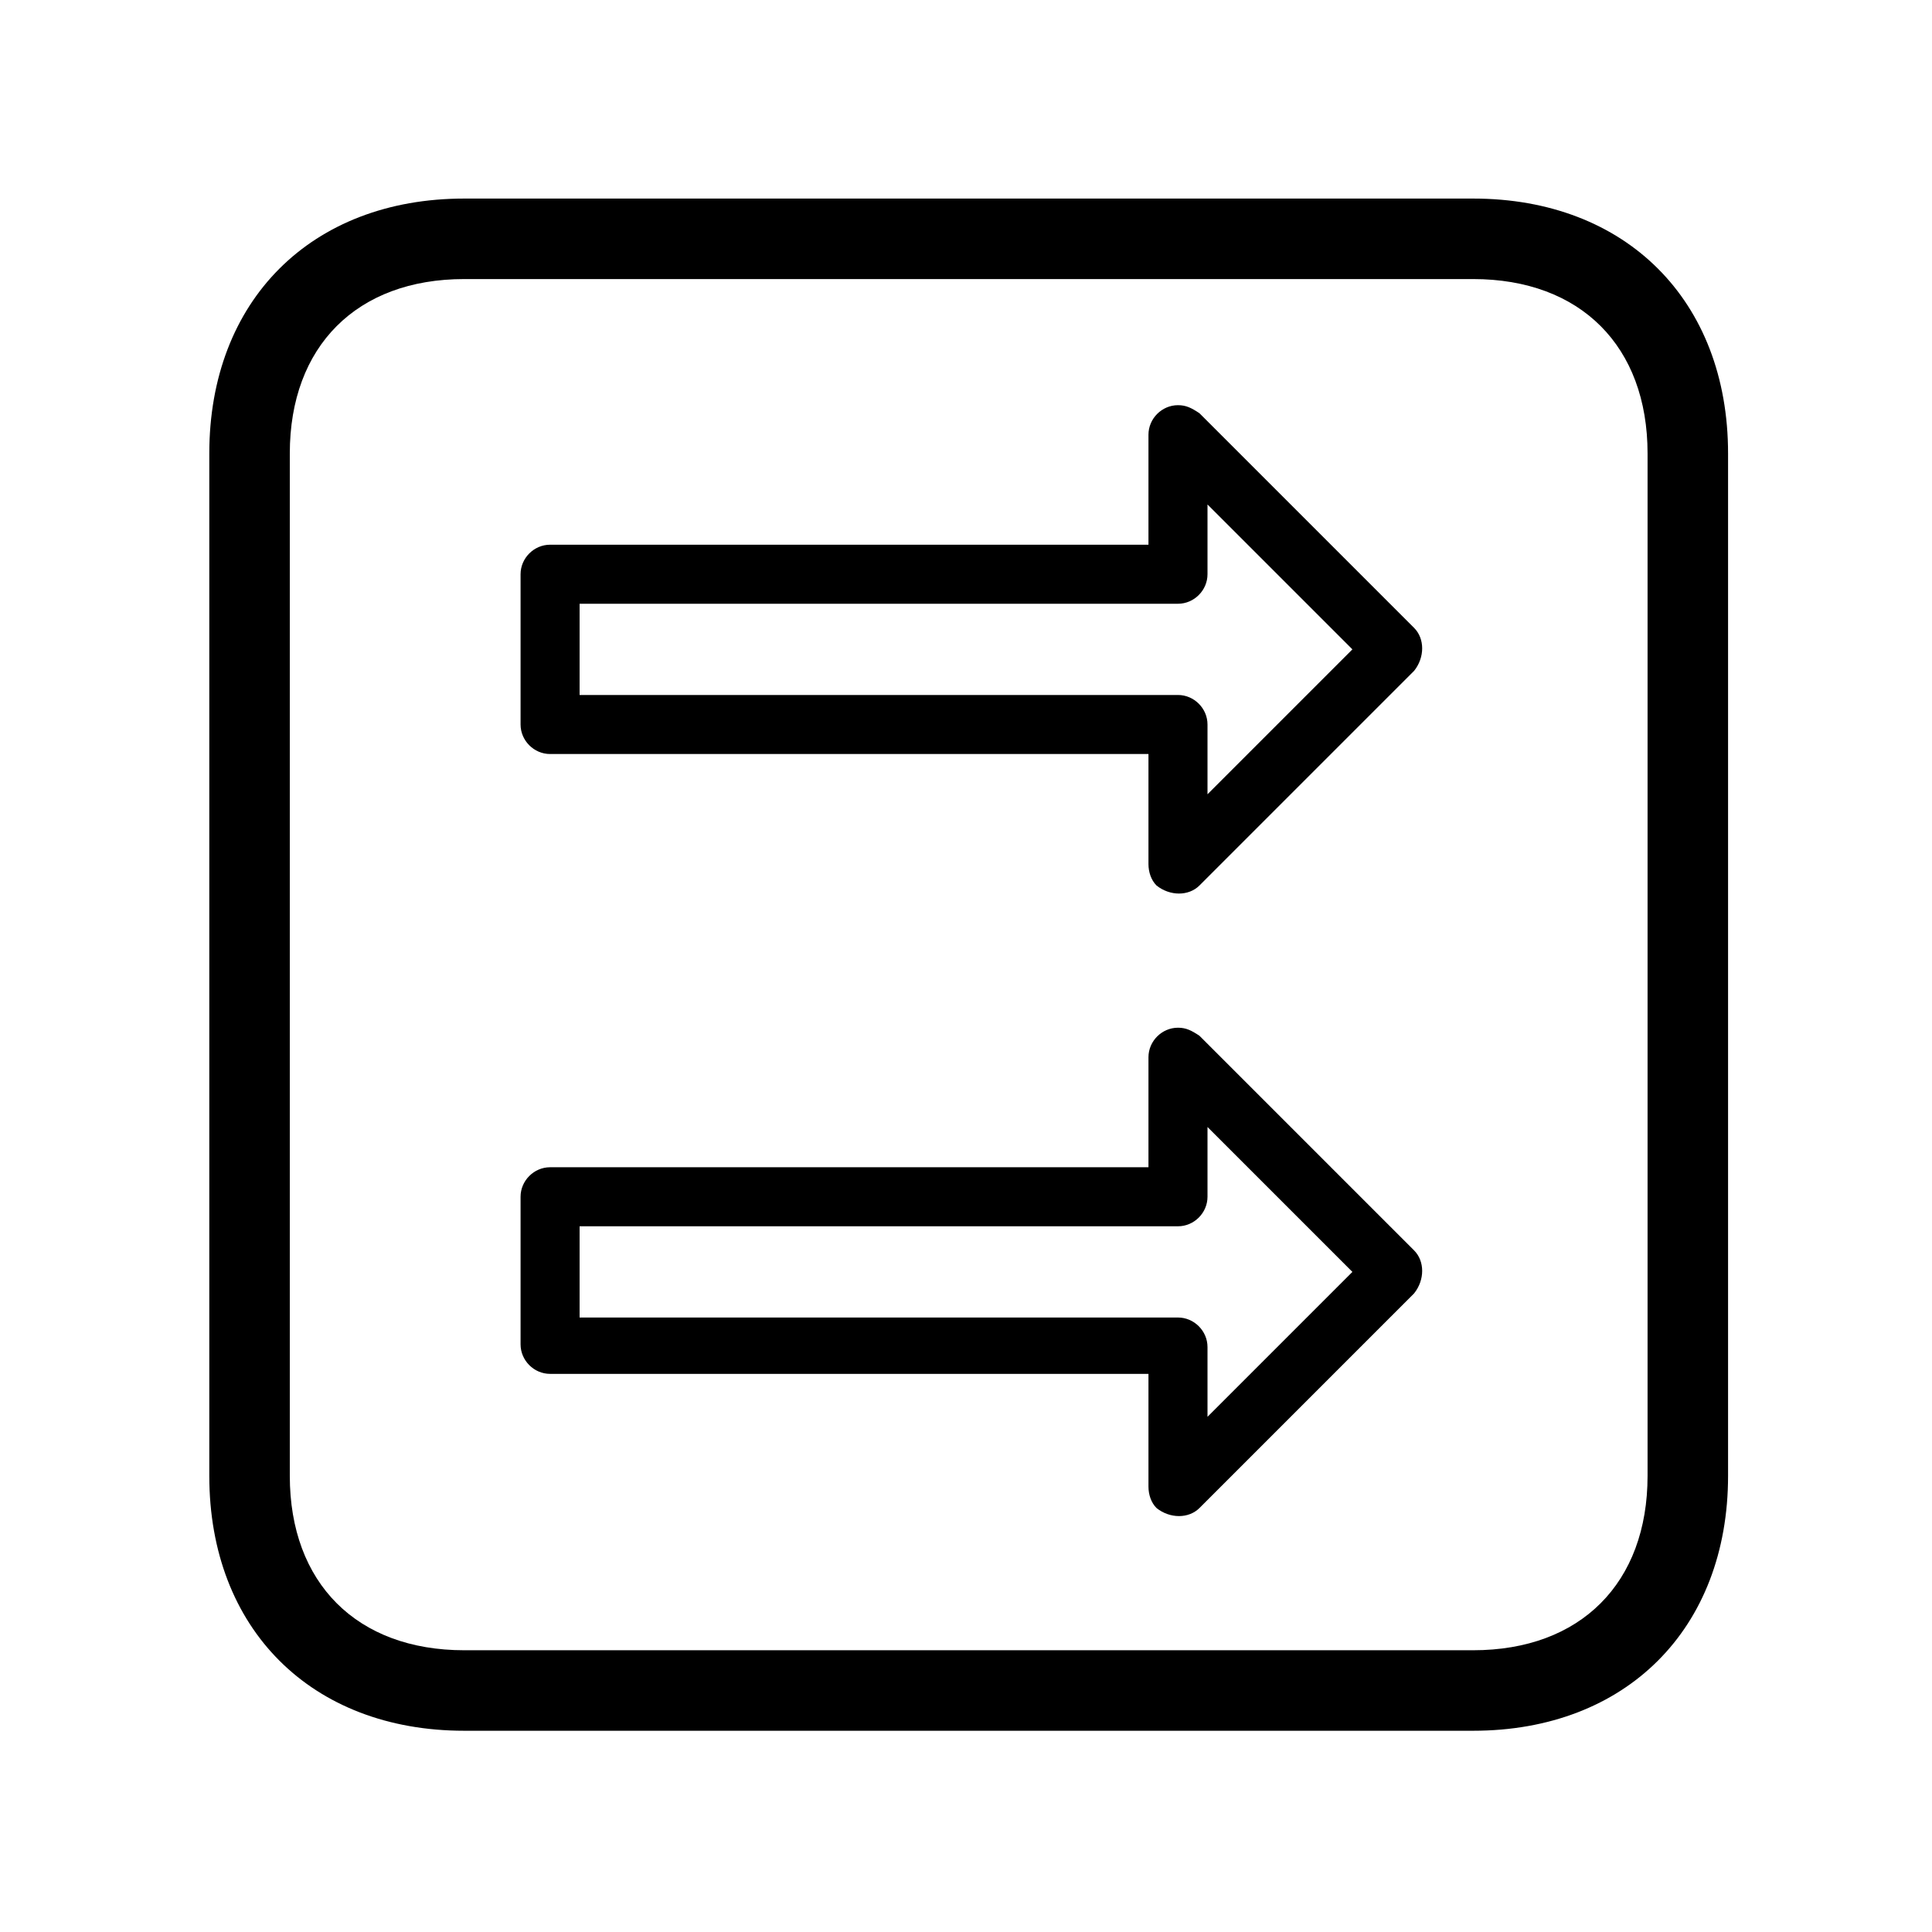
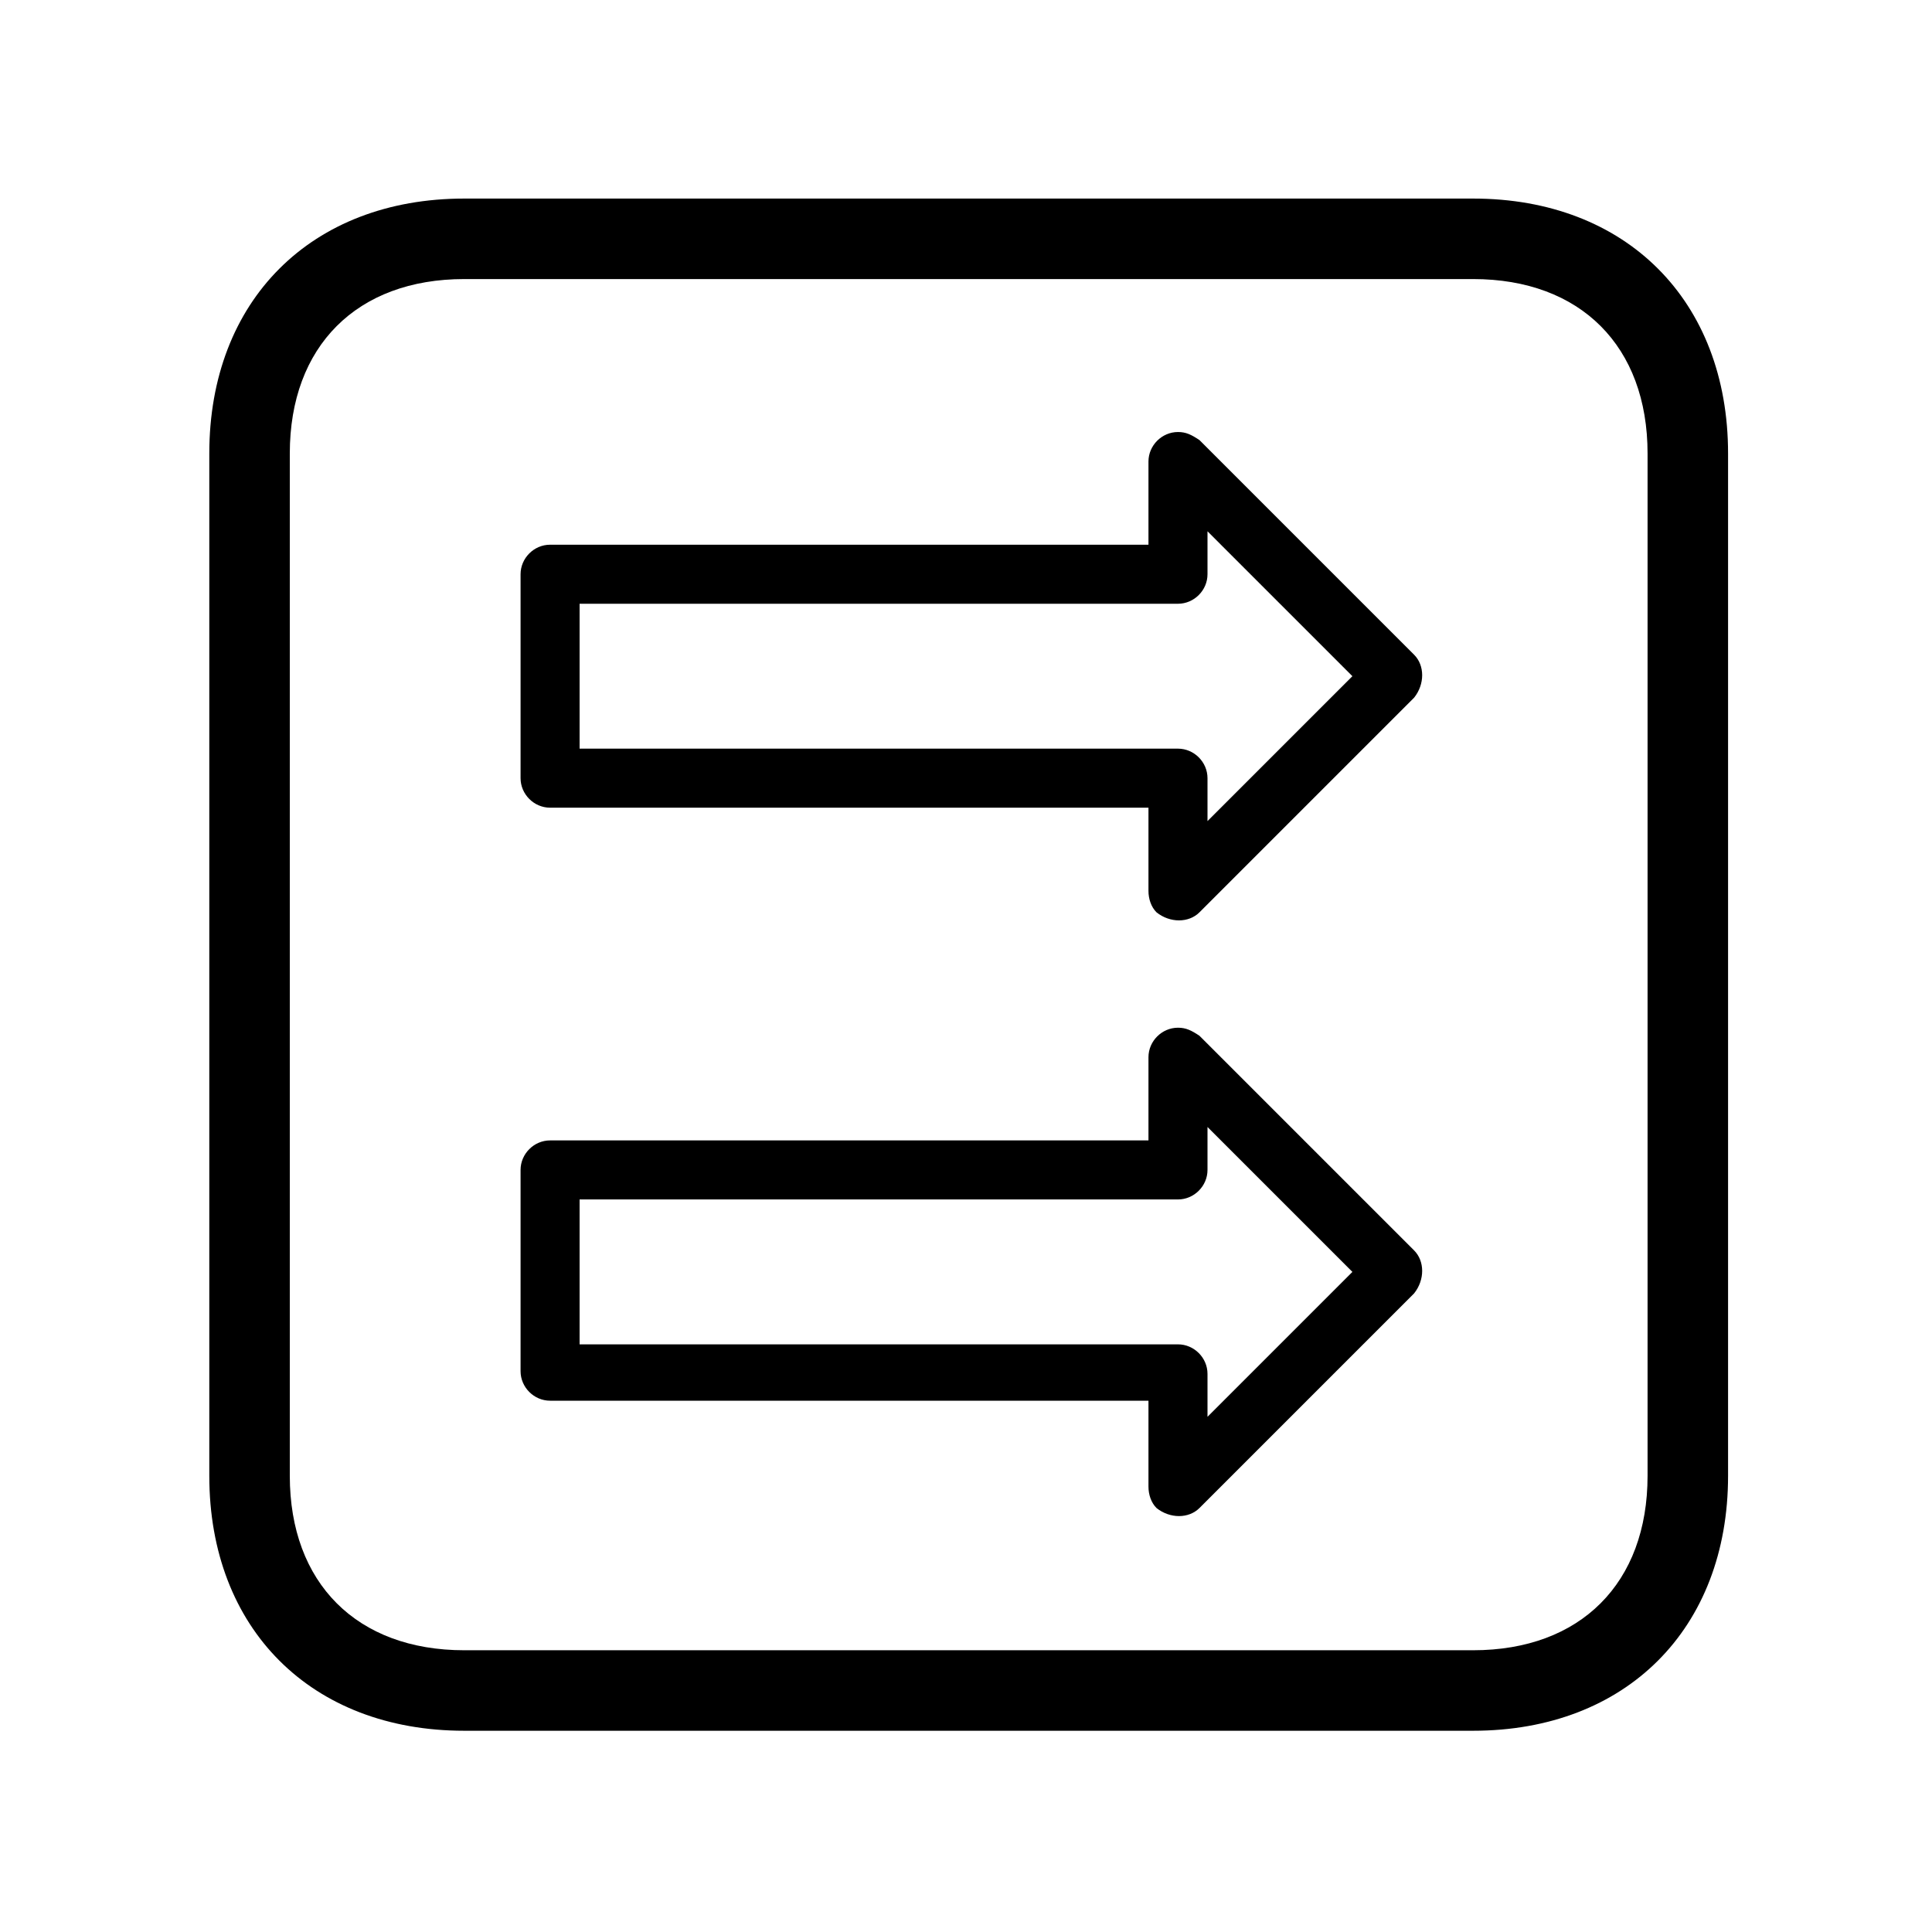
- <svg xmlns="http://www.w3.org/2000/svg" id="Layer_1" version="1.1" viewBox="0 0 72 72">
-   <defs>
-     <style>
-       .st0 {
-         fill: none;
-       }
-     </style>
-   </defs>
+ <svg xmlns="http://www.w3.org/2000/svg" id="Layer_1" data-name="Layer 1" width="72" height="72" viewBox="0 0 72 72">
  <g>
-     <path d="M19.4,27v-5.6c0-.6.5-1.1,1.1-1.1h22.3v-4.1c0-.6.5-1.1,1.1-1.1.3,0,.5.1.8.3l8,8c.4.4.4,1.1,0,1.6h0l-8,8c-.4.4-1.1.4-1.6,0-.2-.2-.3-.5-.3-.8v-4.1h-22.3c-.6,0-1.1-.5-1.1-1.1ZM21.6,22.5v3.4h22.3c.6,0,1.1.5,1.1,1.1v2.6l5.4-5.4-5.4-5.4v2.6c0,.6-.5,1.1-1.1,1.1h-22.3Z" />
+     <path d="M19.4,29v-7.6c0-.6.5-1.1,1.1-1.1h22.3v-3.1c0-.6.5-1.1,1.1-1.1.3,0,.5.1.8.3l8,8c.4.4.4,1.1,0,1.6h0l-8,8c-.4.4-1.1.4-1.6,0-.2-.2-.3-.5-.3-.8v-3.1h-22.3c-.6,0-1.1-.5-1.1-1.1ZM21.6,22.5v5.4h22.3c.6,0,1.1.5,1.1,1.1v1.6l5.4-5.4-5.4-5.4v1.6c0,.6-.5,1.1-1.1,1.1,0,0-22.3,0-22.3,0Z" />
    <path d="M54.9,64.5H17.3c-5.7,0-9.5-3.8-9.5-9.5V16.9c0-5.7,3.8-9.5,9.5-9.5h37.6c5.7,0,9.5,3.8,9.5,9.5v38.1c0,5.7-3.8,9.5-9.5,9.5ZM17.3,10.4c-4,0-6.5,2.5-6.5,6.5v38.1c0,4,2.5,6.5,6.5,6.5h37.6c4,0,6.5-2.5,6.5-6.5V16.9c0-4-2.5-6.5-6.5-6.5H17.3Z" />
  </g>
-   <rect class="st0" x="0" y=".4" width="71.3" height="71.3" />
-   <path d="M19.4,50.2v-5.6c0-.6.5-1.1,1.1-1.1h22.3v-4.1c0-.6.5-1.1,1.1-1.1.3,0,.5.1.8.3l8,8c.4.4.4,1.1,0,1.6h0l-8,8c-.4.4-1.1.4-1.6,0-.2-.2-.3-.5-.3-.8v-4.2h-22.3c-.6,0-1.1-.5-1.1-1.1ZM21.6,45.7v3.4h22.3c.6,0,1.1.5,1.1,1.1v2.6l5.4-5.4-5.4-5.4v2.6c0,.6-.5,1.1-1.1,1.1h-22.3Z" />
+   <path d="M19.4,51.2v-7.6c0-.6.5-1.1,1.1-1.1h22.3v-3.1c0-.6.5-1.1,1.1-1.1.3,0,.5.1.8.3l8,8c.4.4.4,1.1,0,1.6h0l-8,8c-.4.4-1.1.4-1.6,0-.2-.2-.3-.5-.3-.8v-3.2h-22.3c-.6,0-1.1-.5-1.1-1.1v.1ZM21.6,44.7v5.4h22.3c.6,0,1.1.5,1.1,1.1v1.6l5.4-5.4-5.4-5.4v1.6c0,.6-.5,1.1-1.1,1.1,0,0-22.3,0-22.3,0Z" />
</svg>
